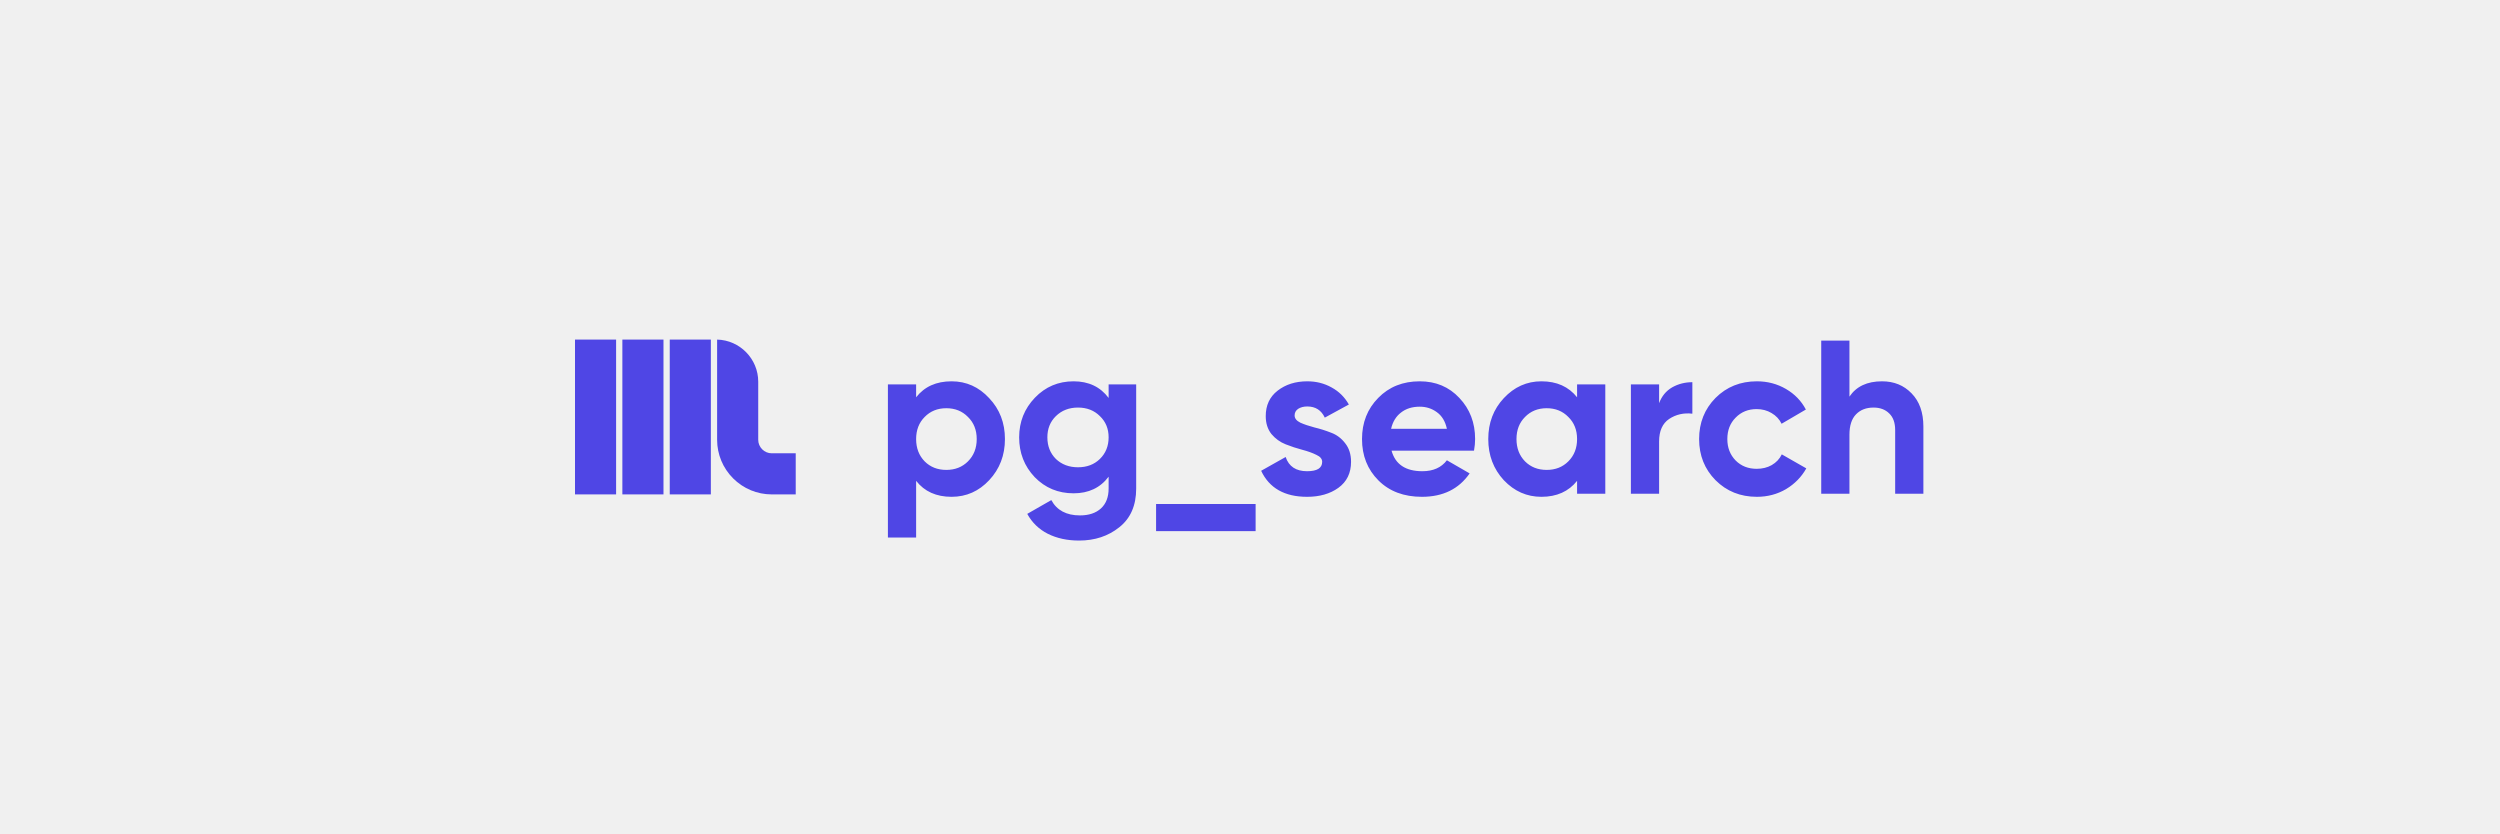
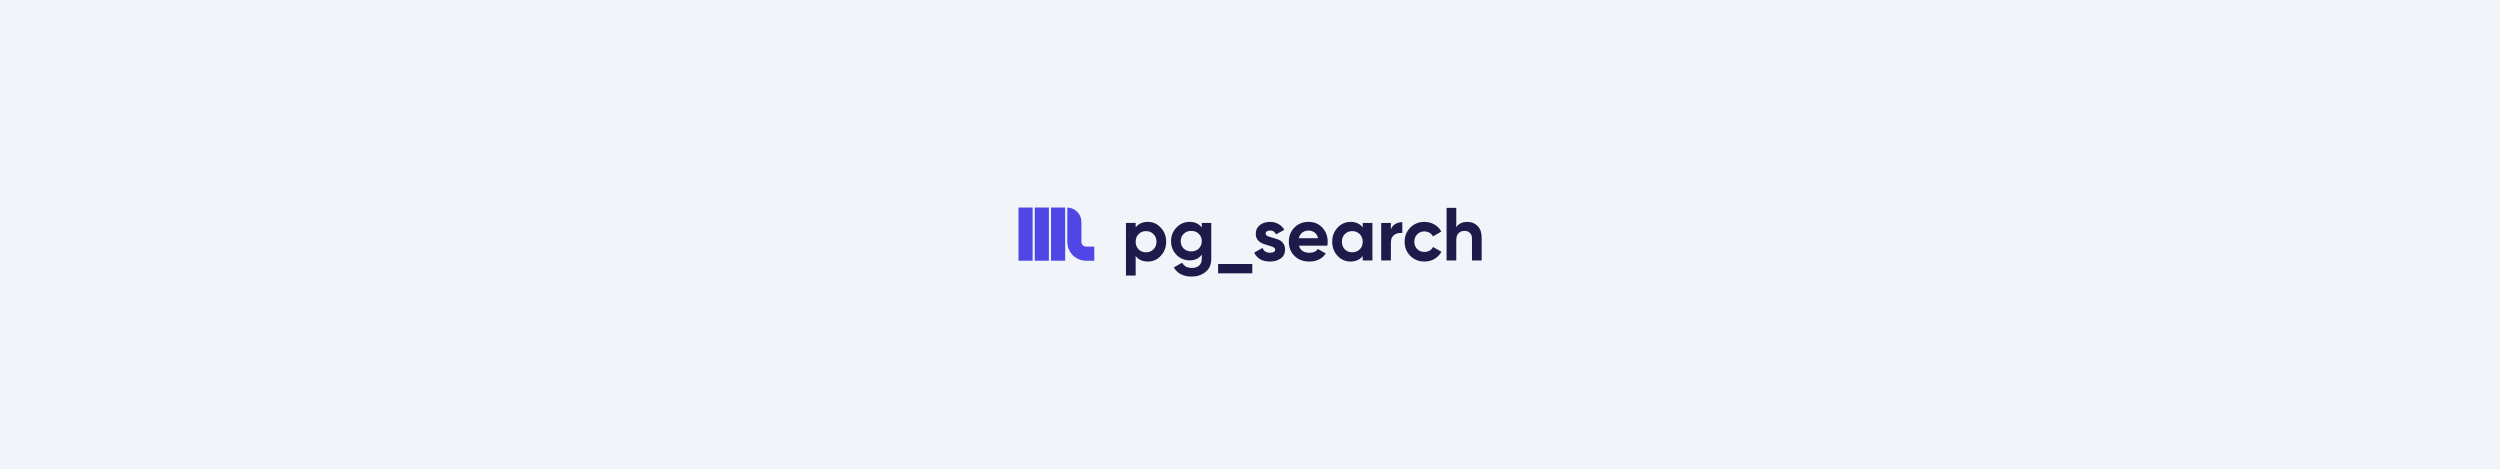
- <svg xmlns="http://www.w3.org/2000/svg" width="1200" height="400" viewBox="0 0 1200 400" fill="none">
+ <svg xmlns="http://www.w3.org/2000/svg" width="1600" height="300" viewBox="0 0 1600 300" fill="none">
+   <rect width="1600" height="300" fill="#F1F5F9" />
  <g clip-path="url(#clip0_169_2)">
-     <mask id="mask0_169_2" style="mask-type:alpha" maskUnits="userSpaceOnUse" x="272" y="135" width="655" height="129">
-       <path d="M927 135H272V264H927V135Z" fill="#D9D9D9" />
+     <mask id="mask0_169_2" style="mask-type:alpha" maskUnits="userSpaceOnUse" x="650" y="120" width="300" height="60">
+       <path d="M950 120H650V179.084H950V120Z" fill="#D9D9D9" />
    </mask>
    <g mask="url(#mask0_169_2)">
-       <path d="M456.75 183.03C463.82 183.03 469.84 185.725 474.81 191.115C479.85 196.435 482.37 202.98 482.37 210.75C482.37 218.52 479.85 225.1 474.81 230.49C469.84 235.81 463.82 238.47 456.75 238.47C449.4 238.47 443.73 235.915 439.74 230.805V258H426.195V184.5H439.74V190.695C443.73 185.585 449.4 183.03 456.75 183.03ZM443.835 221.46C446.565 224.19 450.03 225.555 454.23 225.555C458.43 225.555 461.895 224.19 464.625 221.46C467.425 218.66 468.825 215.09 468.825 210.75C468.825 206.41 467.425 202.875 464.625 200.145C461.895 197.345 458.43 195.945 454.23 195.945C450.03 195.945 446.565 197.345 443.835 200.145C441.105 202.875 439.74 206.41 439.74 210.75C439.74 215.09 441.105 218.66 443.835 221.46ZM532.138 184.5H545.368V234.48C545.368 242.6 542.673 248.795 537.283 253.065C531.963 257.335 525.523 259.47 517.963 259.47C512.293 259.47 507.288 258.385 502.948 256.215C498.678 254.045 495.388 250.86 493.078 246.66L504.628 240.045C507.288 244.945 511.873 247.395 518.383 247.395C522.653 247.395 526.013 246.275 528.463 244.035C530.913 241.795 532.138 238.61 532.138 234.48V228.81C528.148 234.13 522.548 236.79 515.338 236.79C507.918 236.79 501.688 234.2 496.648 229.02C491.678 223.77 489.193 217.4 489.193 209.91C489.193 202.49 491.713 196.155 496.753 190.905C501.793 185.655 507.988 183.03 515.338 183.03C522.548 183.03 528.148 185.69 532.138 191.01V184.5ZM506.833 220.305C509.633 222.965 513.168 224.295 517.438 224.295C521.708 224.295 525.208 222.965 527.938 220.305C530.738 217.575 532.138 214.11 532.138 209.91C532.138 205.78 530.738 202.385 527.938 199.725C525.208 196.995 521.708 195.63 517.438 195.63C513.168 195.63 509.633 196.995 506.833 199.725C504.103 202.385 502.738 205.78 502.738 209.91C502.738 214.11 504.103 217.575 506.833 220.305ZM554.92 254.955V241.935H602.695V254.955H554.92ZM621.415 199.41C621.415 200.81 622.325 201.965 624.145 202.875C626.035 203.715 628.31 204.485 630.97 205.185C633.63 205.815 636.29 206.655 638.95 207.705C641.61 208.685 643.85 210.365 645.67 212.745C647.56 215.125 648.505 218.1 648.505 221.67C648.505 227.06 646.475 231.225 642.415 234.165C638.425 237.035 633.42 238.47 627.4 238.47C616.62 238.47 609.27 234.305 605.35 225.975L617.11 219.36C618.65 223.91 622.08 226.185 627.4 226.185C632.23 226.185 634.645 224.68 634.645 221.67C634.645 220.27 633.7 219.15 631.81 218.31C629.99 217.4 627.75 216.595 625.09 215.895C622.43 215.195 619.77 214.32 617.11 213.27C614.45 212.22 612.175 210.575 610.285 208.335C608.465 206.025 607.555 203.155 607.555 199.725C607.555 194.545 609.445 190.485 613.225 187.545C617.075 184.535 621.835 183.03 627.505 183.03C631.775 183.03 635.66 184.01 639.16 185.97C642.66 187.86 645.425 190.59 647.455 194.16L635.905 200.46C634.225 196.89 631.425 195.105 627.505 195.105C625.755 195.105 624.285 195.49 623.095 196.26C621.975 197.03 621.415 198.08 621.415 199.41ZM667.943 216.315C669.763 222.895 674.698 226.185 682.748 226.185C687.928 226.185 691.848 224.435 694.508 220.935L705.428 227.235C700.248 234.725 692.618 238.47 682.538 238.47C673.858 238.47 666.893 235.845 661.643 230.595C656.393 225.345 653.768 218.73 653.768 210.75C653.768 202.84 656.358 196.26 661.538 191.01C666.718 185.69 673.368 183.03 681.488 183.03C689.188 183.03 695.523 185.69 700.493 191.01C705.533 196.33 708.053 202.91 708.053 210.75C708.053 212.5 707.878 214.355 707.528 216.315H667.943ZM667.733 205.815H694.508C693.738 202.245 692.128 199.585 689.678 197.835C687.298 196.085 684.568 195.21 681.488 195.21C677.848 195.21 674.838 196.155 672.458 198.045C670.078 199.865 668.503 202.455 667.733 205.815ZM756.998 184.5H770.543V237H756.998V230.805C752.938 235.915 747.233 238.47 739.883 238.47C732.883 238.47 726.863 235.81 721.823 230.49C716.853 225.1 714.368 218.52 714.368 210.75C714.368 202.98 716.853 196.435 721.823 191.115C726.863 185.725 732.883 183.03 739.883 183.03C747.233 183.03 752.938 185.585 756.998 190.695V184.5ZM732.008 221.46C734.738 224.19 738.203 225.555 742.403 225.555C746.603 225.555 750.068 224.19 752.798 221.46C755.598 218.66 756.998 215.09 756.998 210.75C756.998 206.41 755.598 202.875 752.798 200.145C750.068 197.345 746.603 195.945 742.403 195.945C738.203 195.945 734.738 197.345 732.008 200.145C729.278 202.875 727.913 206.41 727.913 210.75C727.913 215.09 729.278 218.66 732.008 221.46ZM796.371 193.53C797.631 190.17 799.696 187.65 802.566 185.97C805.506 184.29 808.761 183.45 812.331 183.45V198.57C808.201 198.08 804.491 198.92 801.201 201.09C797.981 203.26 796.371 206.865 796.371 211.905V237H782.826V184.5H796.371V193.53ZM843.294 238.47C835.384 238.47 828.769 235.81 823.449 230.49C818.199 225.17 815.574 218.59 815.574 210.75C815.574 202.91 818.199 196.33 823.449 191.01C828.769 185.69 835.384 183.03 843.294 183.03C848.404 183.03 853.059 184.255 857.259 186.705C861.459 189.155 864.644 192.445 866.814 196.575L855.159 203.4C854.109 201.23 852.499 199.515 850.329 198.255C848.229 196.995 845.849 196.365 843.189 196.365C839.129 196.365 835.769 197.73 833.109 200.46C830.449 203.12 829.119 206.55 829.119 210.75C829.119 214.88 830.449 218.31 833.109 221.04C835.769 223.7 839.129 225.03 843.189 225.03C845.919 225.03 848.334 224.435 850.434 223.245C852.604 221.985 854.214 220.27 855.264 218.1L867.024 224.82C864.714 228.95 861.459 232.275 857.259 234.795C853.059 237.245 848.404 238.47 843.294 238.47ZM903.378 183.03C909.118 183.03 913.843 184.955 917.553 188.805C921.333 192.655 923.223 197.975 923.223 204.765V237H909.678V206.445C909.678 202.945 908.733 200.285 906.843 198.465C904.953 196.575 902.433 195.63 899.283 195.63C895.783 195.63 892.983 196.715 890.883 198.885C888.783 201.055 887.733 204.31 887.733 208.65V237H874.188V163.5H887.733V190.38C891.023 185.48 896.238 183.03 903.378 183.03Z" fill="#4F46E5" />
-       <path fill-rule="evenodd" clip-rule="evenodd" d="M341.209 163H321.478V237.312H341.209V163Z" fill="#4F46E5" />
-       <path fill-rule="evenodd" clip-rule="evenodd" d="M318.471 163H298.739V237.312H318.471V163Z" fill="#4F46E5" />
-       <path fill-rule="evenodd" clip-rule="evenodd" d="M295.732 163H276V237.312H295.732V163Z" fill="#4F46E5" />
-       <path fill-rule="evenodd" clip-rule="evenodd" d="M344.217 163.006V211.117C344.217 218.083 346.982 224.702 351.905 229.626C356.827 234.548 363.447 237.314 370.413 237.314H381.947V217.582H370.413C368.696 217.582 367.067 216.887 365.855 215.675C364.644 214.464 363.948 212.835 363.948 211.117V183.203C363.948 172.25 355.112 163.259 344.217 163.007V163.006Z" fill="#4F46E5" />
+       <path d="M734.618 141.999C737.856 141.999 740.614 143.233 742.89 145.702C745.198 148.138 746.353 151.136 746.353 154.695C746.353 158.253 745.198 161.267 742.89 163.736C740.614 166.173 737.856 167.391 734.618 167.391C731.252 167.391 728.655 166.221 726.827 163.88V176.336H720.624V142.672H726.827V145.509C728.655 143.169 731.252 141.999 734.618 141.999ZM728.703 159.6C729.953 160.85 731.54 161.476 733.464 161.476C735.388 161.476 736.975 160.85 738.225 159.6C739.508 158.318 740.149 156.682 740.149 154.695C740.149 152.707 739.508 151.088 738.225 149.837C736.975 148.555 735.388 147.914 733.464 147.914C731.54 147.914 729.953 148.555 728.703 149.837C727.453 151.088 726.827 152.707 726.827 154.695C726.827 156.682 727.453 158.318 728.703 159.6ZM769.147 142.672H775.207V165.563C775.207 169.282 773.972 172.12 771.504 174.076C769.067 176.031 766.117 177.009 762.655 177.009C760.058 177.009 757.765 176.512 755.778 175.518C753.822 174.524 752.315 173.066 751.257 171.142L756.547 168.112C757.765 170.357 759.865 171.479 762.847 171.479C764.803 171.479 766.342 170.966 767.464 169.94C768.586 168.914 769.147 167.455 769.147 165.563V162.966C767.32 165.403 764.755 166.621 761.452 166.621C758.054 166.621 755.2 165.435 752.892 163.063C750.616 160.658 749.478 157.74 749.478 154.31C749.478 150.911 750.632 148.01 752.94 145.605C755.249 143.201 758.086 141.999 761.452 141.999C764.755 141.999 767.32 143.217 769.147 145.653V142.672ZM757.557 159.071C758.839 160.289 760.458 160.899 762.414 160.899C764.37 160.899 765.973 160.289 767.223 159.071C768.506 157.821 769.147 156.234 769.147 154.31C769.147 152.418 768.506 150.863 767.223 149.645C765.973 148.395 764.37 147.769 762.414 147.769C760.458 147.769 758.839 148.395 757.557 149.645C756.307 150.863 755.681 152.418 755.681 154.31C755.681 156.234 756.307 157.821 757.557 159.071ZM779.582 174.941V168.978H801.463V174.941H779.582ZM810.037 149.501C810.037 150.142 810.454 150.671 811.288 151.088C812.153 151.473 813.195 151.825 814.414 152.146C815.632 152.434 816.85 152.819 818.069 153.3C819.287 153.749 820.313 154.518 821.146 155.608C822.012 156.699 822.445 158.061 822.445 159.696C822.445 162.165 821.515 164.073 819.656 165.419C817.828 166.734 815.536 167.391 812.778 167.391C807.841 167.391 804.475 165.483 802.679 161.668L808.066 158.638C808.771 160.722 810.342 161.764 812.778 161.764C814.991 161.764 816.097 161.075 816.097 159.696C816.097 159.055 815.664 158.542 814.798 158.157C813.965 157.74 812.939 157.372 811.72 157.051C810.502 156.731 809.284 156.33 808.066 155.849C806.847 155.368 805.805 154.615 804.94 153.589C804.106 152.531 803.689 151.216 803.689 149.645C803.689 147.273 804.555 145.413 806.286 144.066C808.049 142.688 810.23 141.999 812.827 141.999C814.782 141.999 816.562 142.447 818.165 143.345C819.768 144.211 821.034 145.461 821.964 147.096L816.674 149.982C815.904 148.347 814.622 147.529 812.827 147.529C812.025 147.529 811.352 147.705 810.807 148.058C810.294 148.411 810.037 148.892 810.037 149.501ZM831.348 157.244C832.181 160.257 834.442 161.764 838.129 161.764C840.501 161.764 842.297 160.963 843.515 159.36L848.517 162.245C846.144 165.676 842.649 167.391 838.033 167.391C834.057 167.391 830.867 166.189 828.462 163.784C826.058 161.379 824.855 158.35 824.855 154.695C824.855 151.072 826.042 148.058 828.414 145.653C830.787 143.217 833.833 141.999 837.552 141.999C841.078 141.999 843.98 143.217 846.256 145.653C848.565 148.09 849.719 151.104 849.719 154.695C849.719 155.496 849.639 156.346 849.478 157.244H831.348ZM831.252 152.434H843.515C843.162 150.799 842.425 149.581 841.303 148.779C840.213 147.978 838.962 147.577 837.552 147.577C835.884 147.577 834.506 148.01 833.416 148.876C832.326 149.709 831.604 150.895 831.252 152.434ZM872.136 142.672H878.34V166.718H872.136V163.88C870.277 166.221 867.664 167.391 864.297 167.391C861.091 167.391 858.334 166.173 856.026 163.736C853.749 161.267 852.611 158.253 852.611 154.695C852.611 151.136 853.749 148.138 856.026 145.702C858.334 143.233 861.091 141.999 864.297 141.999C867.664 141.999 870.277 143.169 872.136 145.509V142.672ZM860.691 159.6C861.941 160.85 863.528 161.476 865.452 161.476C867.375 161.476 868.962 160.85 870.213 159.6C871.495 158.318 872.136 156.682 872.136 154.695C872.136 152.707 871.495 151.088 870.213 149.837C868.962 148.555 867.375 147.914 865.452 147.914C863.528 147.914 861.941 148.555 860.691 149.837C859.44 151.088 858.815 152.707 858.815 154.695C858.815 156.682 859.44 158.318 860.691 159.6ZM890.17 146.808C890.747 145.269 891.693 144.115 893.007 143.345C894.354 142.576 895.845 142.191 897.48 142.191V149.116C895.588 148.892 893.889 149.276 892.382 150.27C890.907 151.264 890.17 152.915 890.17 155.224V166.718H883.966V142.672H890.17V146.808ZM911.661 167.391C908.038 167.391 905.009 166.173 902.572 163.736C900.167 161.299 898.965 158.286 898.965 154.695C898.965 151.104 900.167 148.09 902.572 145.653C905.009 143.217 908.038 141.999 911.661 141.999C914.002 141.999 916.134 142.56 918.057 143.682C919.981 144.804 921.44 146.311 922.434 148.202L917.096 151.328C916.615 150.334 915.877 149.549 914.883 148.972C913.922 148.395 912.831 148.106 911.613 148.106C909.754 148.106 908.215 148.731 906.996 149.982C905.778 151.2 905.169 152.771 905.169 154.695C905.169 156.586 905.778 158.157 906.996 159.408C908.215 160.626 909.754 161.235 911.613 161.235C912.864 161.235 913.97 160.963 914.931 160.418C915.925 159.84 916.663 159.055 917.144 158.061L922.53 161.139C921.472 163.031 919.981 164.553 918.057 165.708C916.134 166.83 914.002 167.391 911.661 167.391ZM939.181 141.999C941.81 141.999 943.974 142.88 945.673 144.644C947.404 146.407 948.27 148.844 948.27 151.953V166.718H942.066V152.723C942.066 151.12 941.633 149.902 940.768 149.068C939.902 148.202 938.748 147.769 937.305 147.769C935.702 147.769 934.42 148.266 933.458 149.26C932.496 150.254 932.015 151.745 932.015 153.733V166.718H925.811V133.053H932.015V145.365C933.522 143.121 935.91 141.999 939.181 141.999Z" fill="#1E1B4B" />
+       <path fill-rule="evenodd" clip-rule="evenodd" d="M681.699 132.824H672.662V166.86H681.699V132.824Z" fill="#4F46E5" />
+       <path fill-rule="evenodd" clip-rule="evenodd" d="M671.284 132.824H662.247V166.86H671.284V132.824Z" fill="#4F46E5" />
+       <path fill-rule="evenodd" clip-rule="evenodd" d="M660.869 132.824H651.832V166.86H660.869V132.824Z" fill="#4F46E5" />
+       <path fill-rule="evenodd" clip-rule="evenodd" d="M683.076 132.827V154.863C683.076 158.053 684.343 161.085 686.597 163.34C688.852 165.595 691.884 166.861 695.075 166.861H700.357V157.824H695.075C694.288 157.824 693.542 157.505 692.987 156.95C692.432 156.395 692.114 155.649 692.114 154.863V142.078C692.114 137.061 688.066 132.943 683.076 132.828V132.827Z" fill="#4F46E5" />
    </g>
  </g>
  <defs>
    <clipPath id="clip0_169_2">
-       <rect width="655" height="129" fill="white" transform="translate(272 135)" />
+       <rect width="300" height="59.084" fill="white" transform="translate(650 120)" />
    </clipPath>
  </defs>
</svg>
